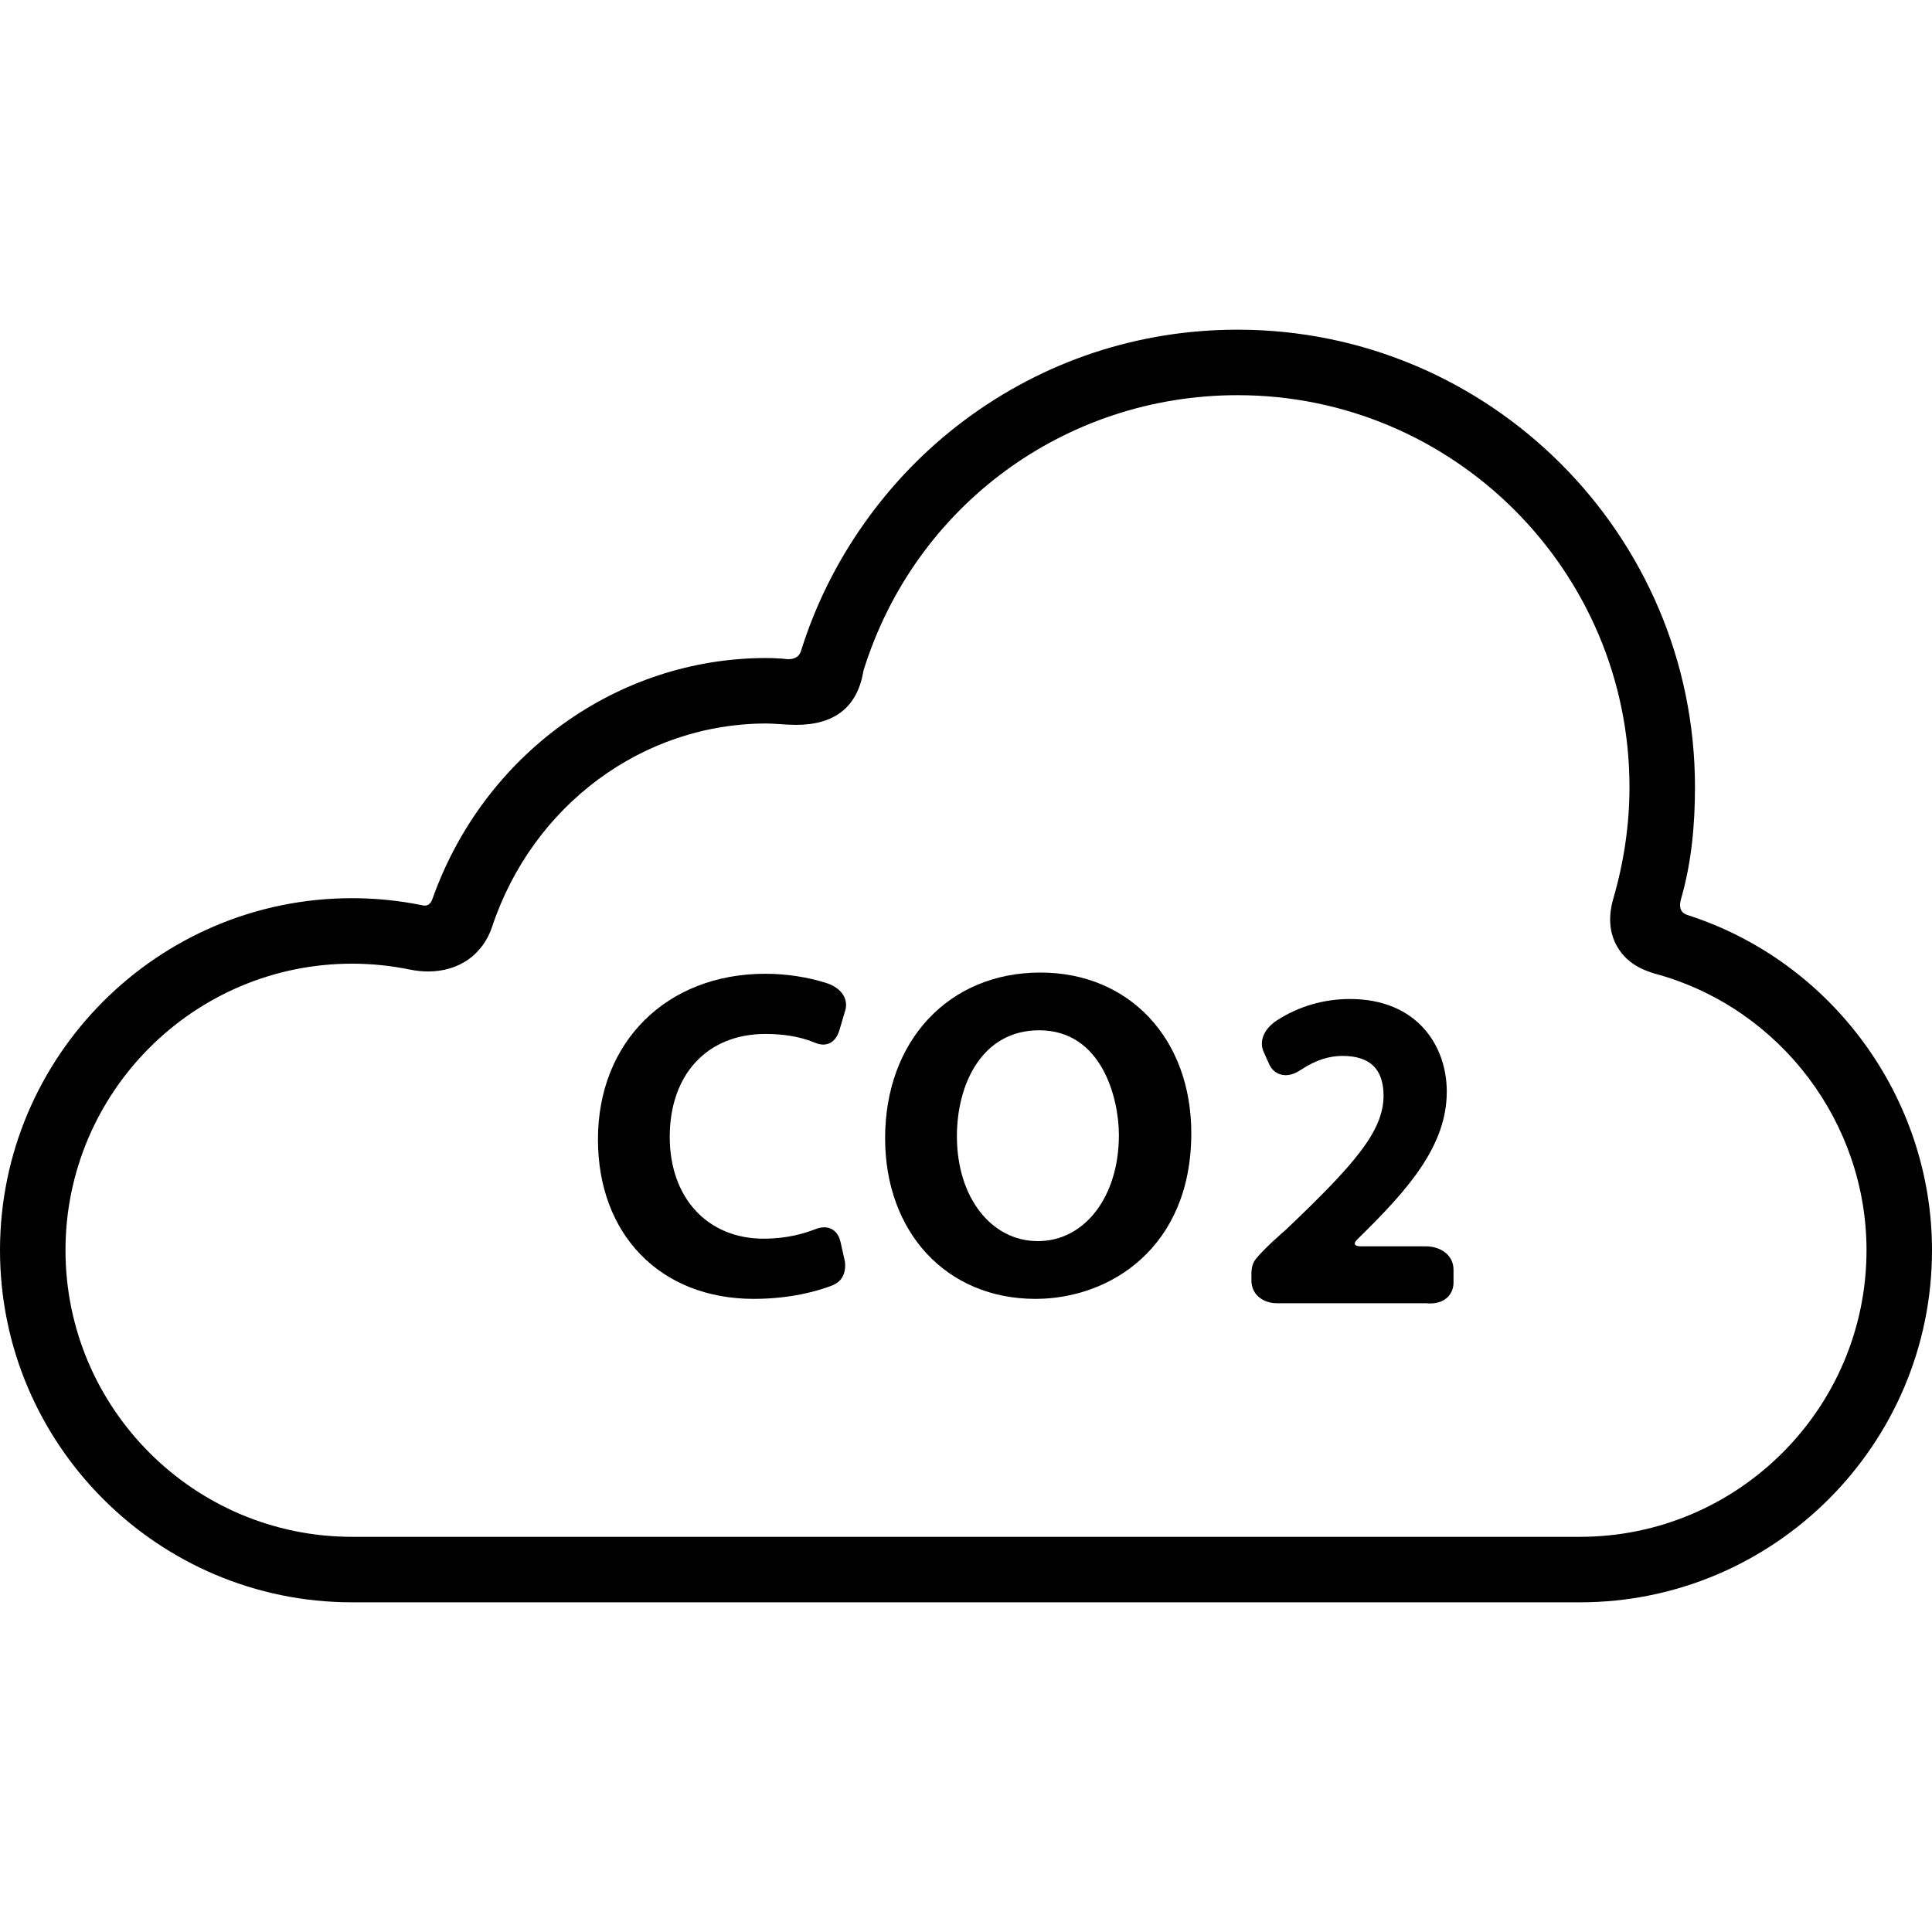
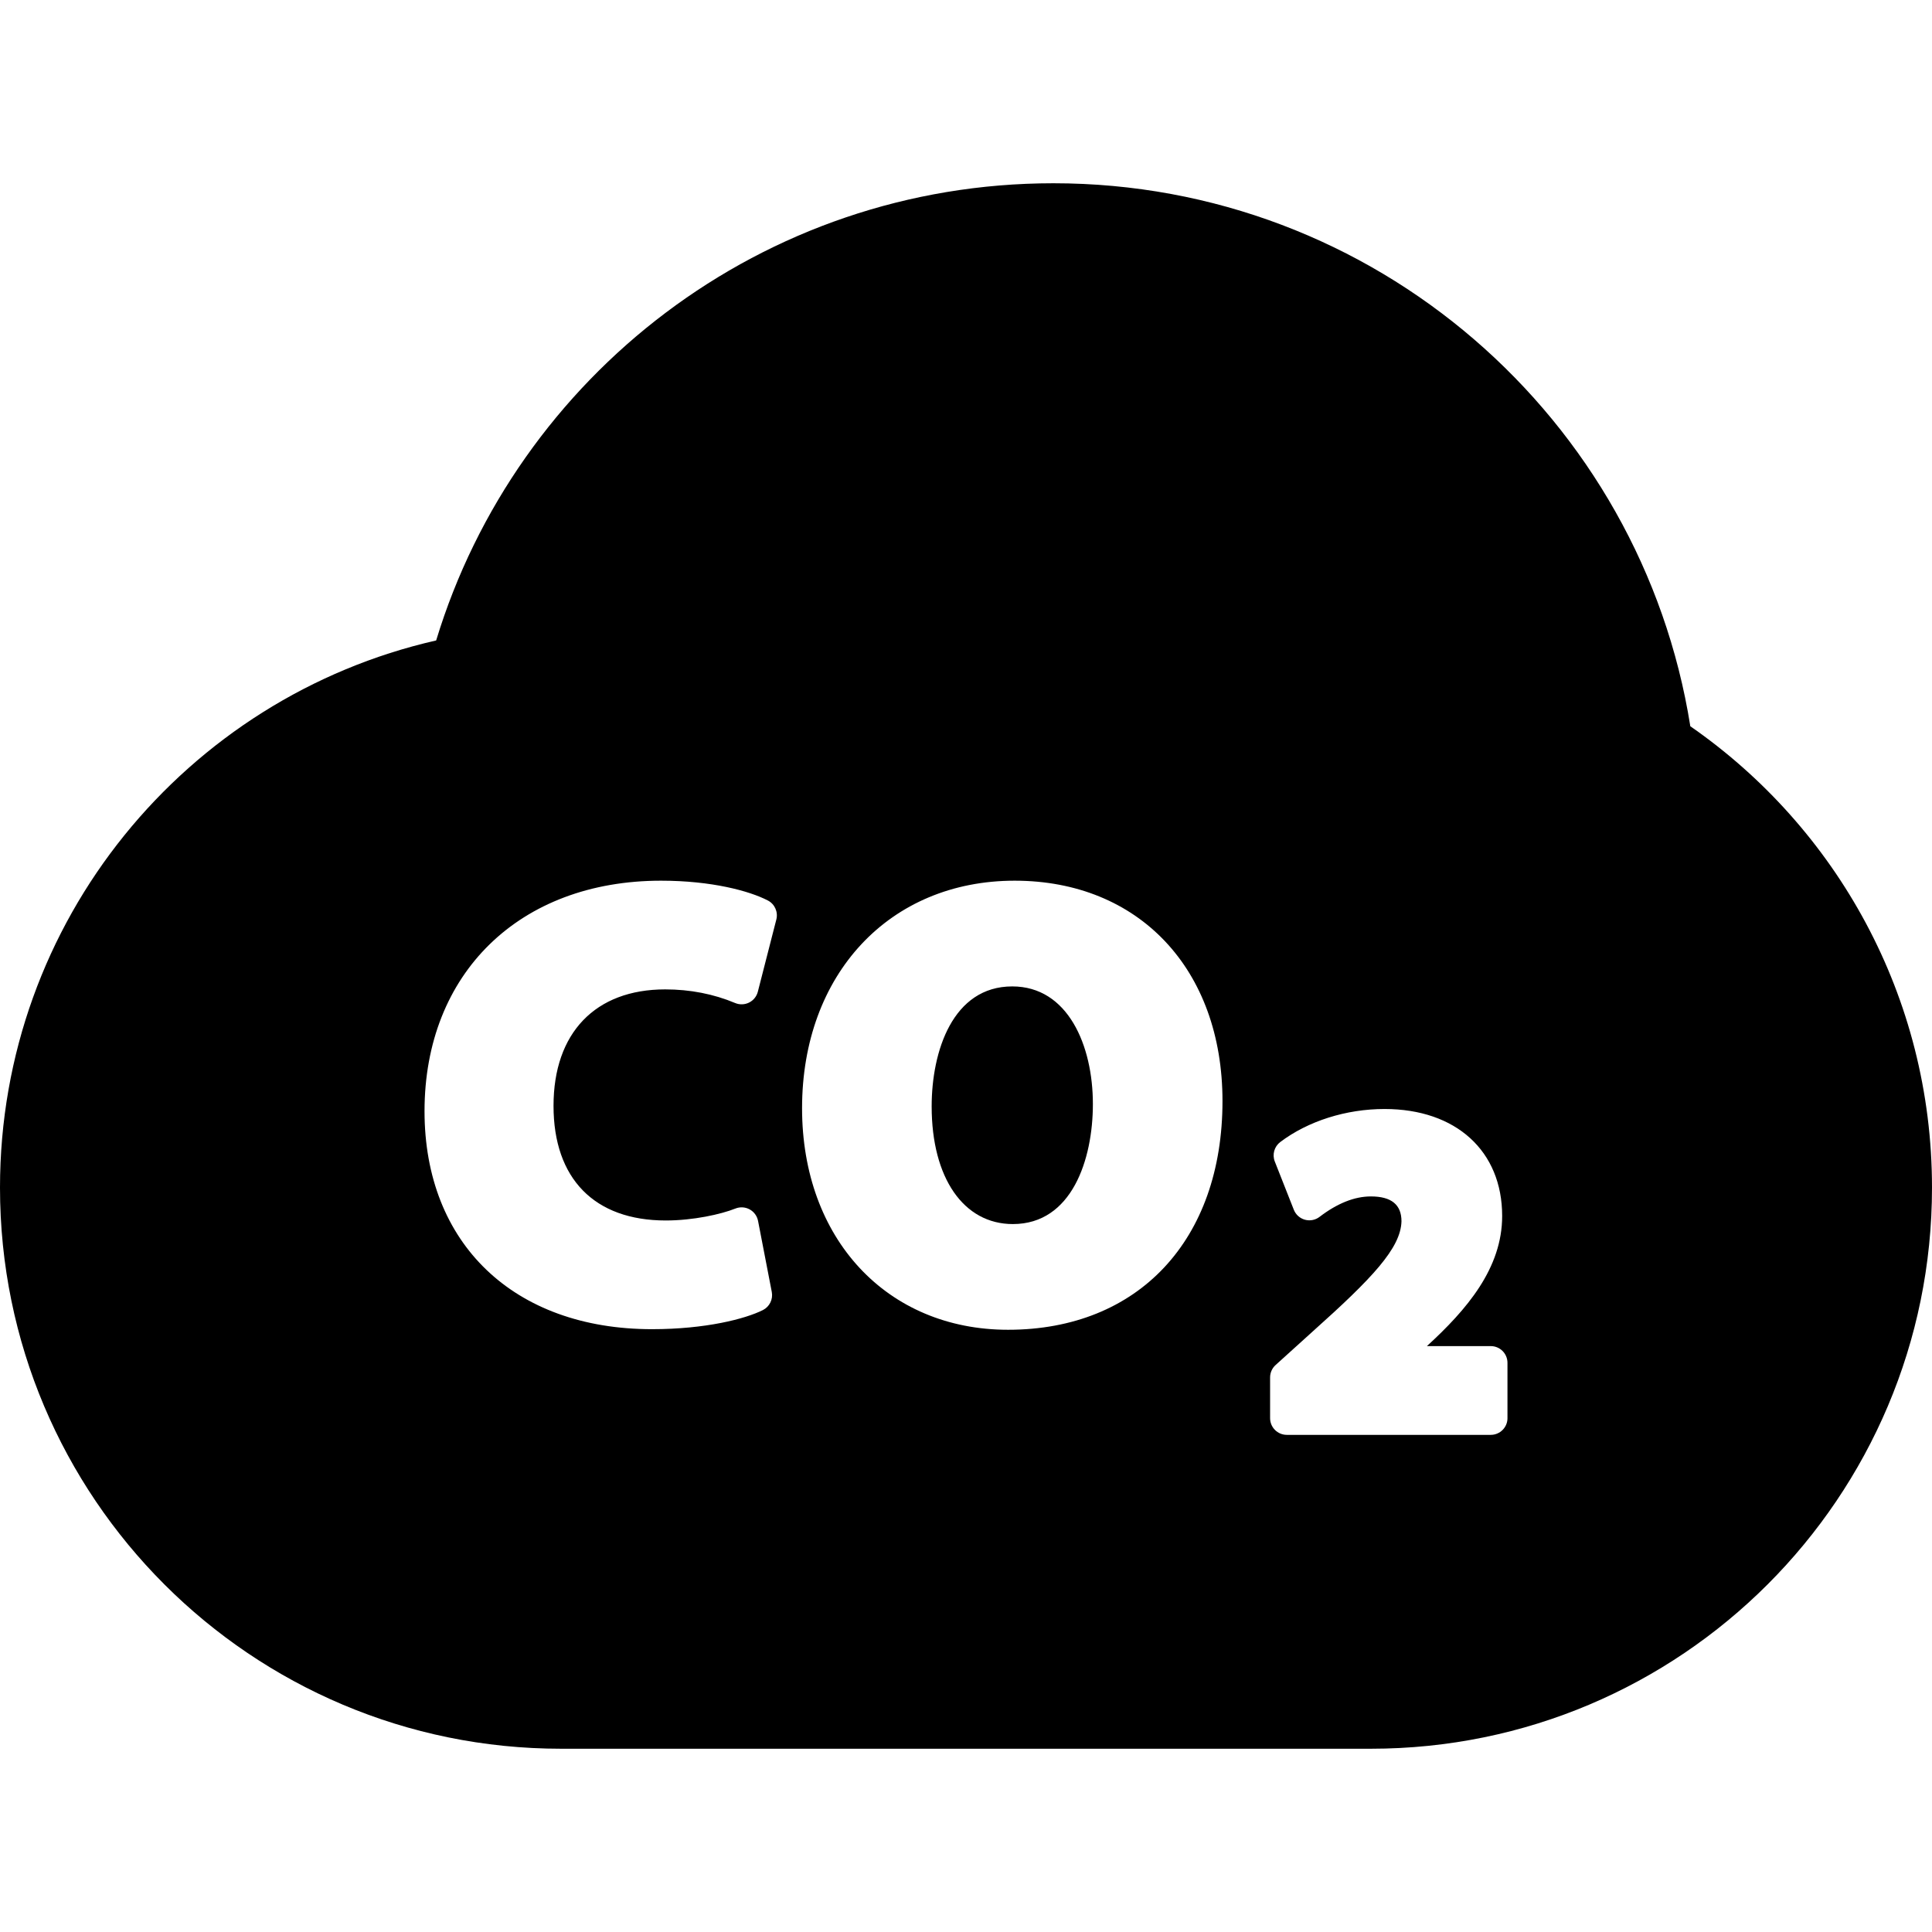
- <svg xmlns="http://www.w3.org/2000/svg" version="1.1" id="Capa_1" x="0px" y="0px" viewBox="0 0 442.525 442.525" style="enable-background:new 0 0 442.525 442.525;" xml:space="preserve">
+ <svg xmlns="http://www.w3.org/2000/svg" version="1.1" id="Capa_1" x="0px" y="0px" width="439.685px" height="439.685px" viewBox="0 0 439.685 439.685" style="enable-background:new 0 0 439.685 439.685;" xml:space="preserve">
  <g>
-     <path d="M385.057,205.853c2.419-8.397,3.177-17.067,3.177-25.587c0-57.761-46.991-104.752-104.751-104.752   c-22.791,0-44.459,7.196-62.66,20.812c-17.59,13.156-30.855,31.899-37.354,52.781c-0.215,0.691-0.955,2.281-3.948,1.784   c-0.264-0.044-0.542-0.037-0.824-0.056c-0.984-0.063-2.051-0.117-3.153-0.117c-34.256,0-64.816,22.152-76.529,55.286   c-0.174,0.493-0.708,1.654-2.122,1.38c-0.144-0.028-0.287-0.059-0.431-0.087c-5.191-1.041-10.514-1.567-15.822-1.567   C36.174,205.73,0,241.905,0,286.371c0,44.465,36.174,80.64,80.638,80.64h281.247c44.466,0,80.641-36.175,80.641-80.64   c0-34.865-22.822-66.047-55.811-76.721C385.902,209.388,384.2,208.826,385.057,205.853z M361.885,352.011H80.638   c-36.192,0-65.638-29.445-65.638-65.64c0-36.194,29.445-65.641,65.638-65.641c4.441,0,8.892,0.453,13.227,1.346   c1.416,0.292,2.839,0.439,4.227,0.439c7.023,0,12.497-3.844,14.643-10.282c9.27-27.822,34.51-46.515,62.808-46.515   c0.912,0,1.909,0.067,2.965,0.139c1.149,0.078,2.339,0.158,3.614,0.17l0.265,0.001c8.692,0,13.84-4.001,15.298-11.892   c0.041-0.224,0.074-0.439,0.107-0.575c11.738-37.711,46.175-63.047,85.691-63.047c49.489,0,89.751,40.263,89.751,89.752   c0,8.493-1.244,17.086-3.697,25.539c-1.194,4.117-0.924,7.778,0.805,10.883c2.57,4.615,7.192,5.905,9.414,6.525l0.352,0.099   c27.92,8.05,47.419,33.98,47.419,63.059C427.525,322.565,398.079,352.011,361.885,352.011z" />
-     <path d="M189.365,225.192c-4.302-1.388-9.292-2.151-14.052-2.151c-22.581,0-38.352,15.598-38.352,37.931   c0,21.853,14.345,36.534,35.695,36.534c8.507,0,14.687-1.841,17.614-2.94c1-0.375,3.655-1.373,3.279-5.5l-1.022-4.578   c-0.455-2.111-1.855-3.371-3.741-3.371c-0.823,0-1.565,0.248-2.051,0.435c-2.427,0.93-6.295,2.167-11.843,2.167   c-12.853,0-21.488-9.366-21.488-23.307c0-14.327,8.6-23.585,21.908-23.585c4.205,0,7.904,0.626,10.993,1.861l0.16,0.065   c0.488,0.203,1.225,0.509,2.092,0.509c1.023,0,2.87-0.439,3.733-3.372l1.381-4.692l0.052-0.224   C194.161,228.457,192.449,226.187,189.365,225.192z" />
-     <path d="M238.29,222.762c-20.933,0-35.555,15.598-35.555,37.932c0,21.675,14.161,36.813,34.437,36.813   c17.191,0,35.694-11.87,35.694-37.932C272.866,237.899,258.648,222.762,238.29,222.762z M237.732,284.278   c-10.75,0-18.553-10.096-18.553-24.005c0-12.088,5.823-24.285,18.832-24.285c14.453,0,18.273,15.703,18.273,24.006   C256.283,274.065,248.482,284.278,237.732,284.278z" />
-     <path d="M326.691,285.473h-14.803c-2.625,0-1.327-1.278-0.681-1.91c11.59-11.327,20.177-21.27,20.177-33.531   c0-10.557-6.855-21.209-22.172-21.209c-5.997,0-11.775,1.688-16.709,4.881c-3.072,1.989-4.229,4.903-2.968,7.449l1.238,2.742   l0.089,0.18c0.736,1.378,2.09,2.2,3.621,2.2c1.603,0,2.933-0.864,3.831-1.448c3.032-1.972,6.115-2.971,9.164-2.971   c6.344,0,9.428,3.021,9.428,9.206c-0.082,8.083-6.65,15.635-22.326,30.559c-0.74,0.636-5.064,4.381-6.992,6.824   c-0.996,1.263-0.972,2.874-0.951,4.295l0.006,0.568c0,3.413,2.917,5.198,5.799,5.198h34.188c0.218,0.023,0.534,0.048,0.906,0.048   c3.723,0,5.39-2.38,5.39-4.739v-3C332.927,287.345,329.804,285.501,326.691,285.473z" />
+     <g>
+       <path d="M384.683,165.281c-11.13-70.038-71.789-123.575-144.958-123.575c-66.203,0-122.161,43.827-140.464,104.048    C42.424,158.683,0,209.523,0,270.275c0,70.528,57.175,127.703,127.704,127.703H311.98c70.528,0,127.704-57.175,127.704-127.703    C439.686,226.762,417.917,188.339,384.683,165.281z M176.68,209.257l-4.213,16.443c-0.275,1.07-1.003,1.973-1.993,2.464    c-0.992,0.493-2.147,0.53-3.167,0.104c-4.906-2.059-10.264-3.102-15.924-3.102c-15.912,0-25.412,9.907-25.412,26.5    c0,16.581,9.312,26.092,25.549,26.092c6.219,0,12.573-1.408,15.845-2.718c1.054-0.42,2.24-0.352,3.238,0.193    c0.996,0.543,1.698,1.504,1.914,2.617l3.126,16.174c0.323,1.678-0.509,3.364-2.036,4.129c-4.008,2.002-13.017,4.342-25.213,4.342    c-31.456,0-51.781-19.473-51.781-49.606c0-31.378,21.629-52.461,53.819-52.461c11.517,0,20.11,2.327,24.313,4.504    C176.318,205.748,177.119,207.541,176.68,209.257z M229.422,302.63c-27.607,0-46.888-20.732-46.888-50.422    c0-30.488,19.896-51.78,48.384-51.78c28.289,0,47.296,20.154,47.296,50.151C278.214,282.201,259.062,302.63,229.422,302.63z     M343.073,322.74c0,2.102-1.704,3.806-3.808,3.806h-46.41c-2.103,0-3.807-1.704-3.807-3.806v-9.265    c0-1.075,0.455-2.102,1.253-2.821l8.456-7.65c13.558-12.127,20.031-18.964,20.192-25.062c-0.003-3.773-2.279-5.658-6.968-5.658    c-3.713,0-7.643,1.565-11.681,4.654c-0.948,0.728-2.184,0.959-3.333,0.646c-1.149-0.32-2.083-1.161-2.521-2.273l-4.328-10.975    c-0.628-1.591-0.116-3.403,1.247-4.435c6.326-4.773,14.979-7.514,23.736-7.514c16.257,0,26.761,9.555,26.761,24.344    c0,11.914-8.04,21.295-17.126,29.615h14.527c2.104,0,3.807,1.704,3.807,3.807v12.588H343.073z" />
+       <path d="M230.373,224.488c-13.54,0-18.345,14.713-18.345,27.313c0,16.265,7.255,26.772,18.481,26.772    c13.44,0,18.21-14.715,18.21-27.314C248.72,237.933,243.047,224.488,230.373,224.488z" />
+     </g>
  </g>
  <g>
</g>
  <g>
</g>
  <g>
</g>
  <g>
</g>
  <g>
</g>
  <g>
</g>
  <g>
</g>
  <g>
</g>
  <g>
</g>
  <g>
</g>
  <g>
</g>
  <g>
</g>
  <g>
</g>
  <g>
</g>
  <g>
</g>
</svg>
